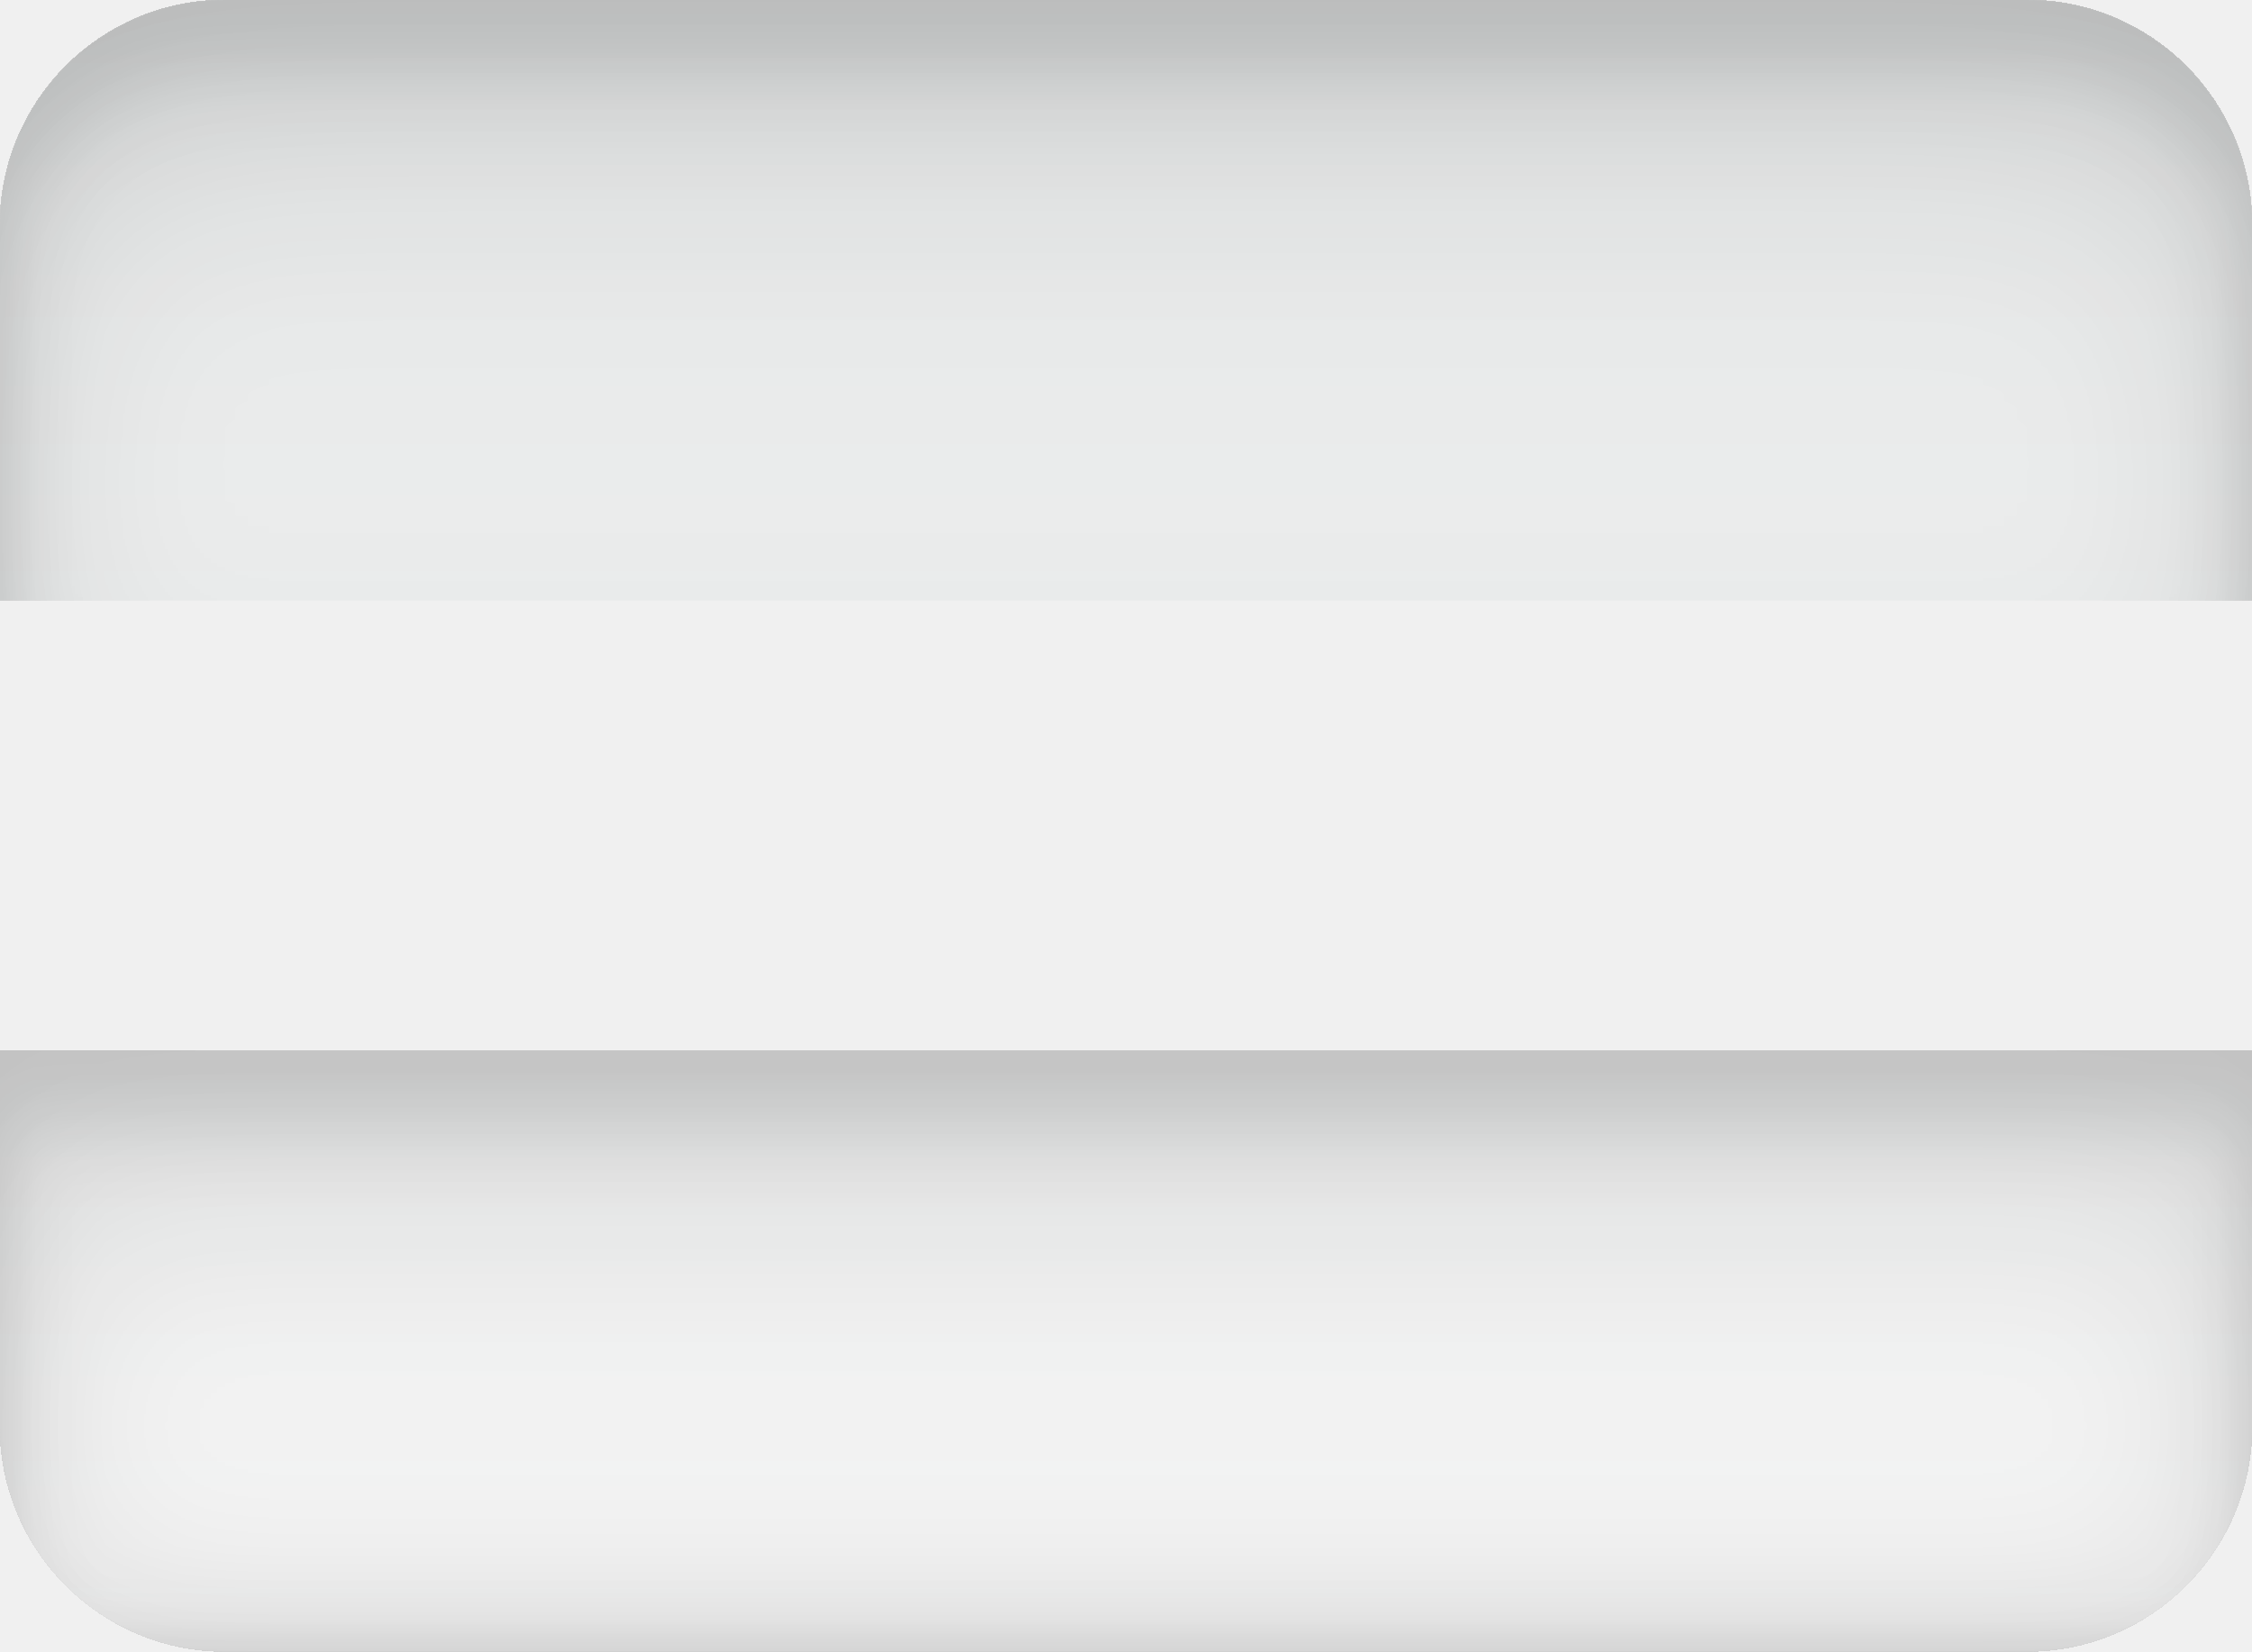
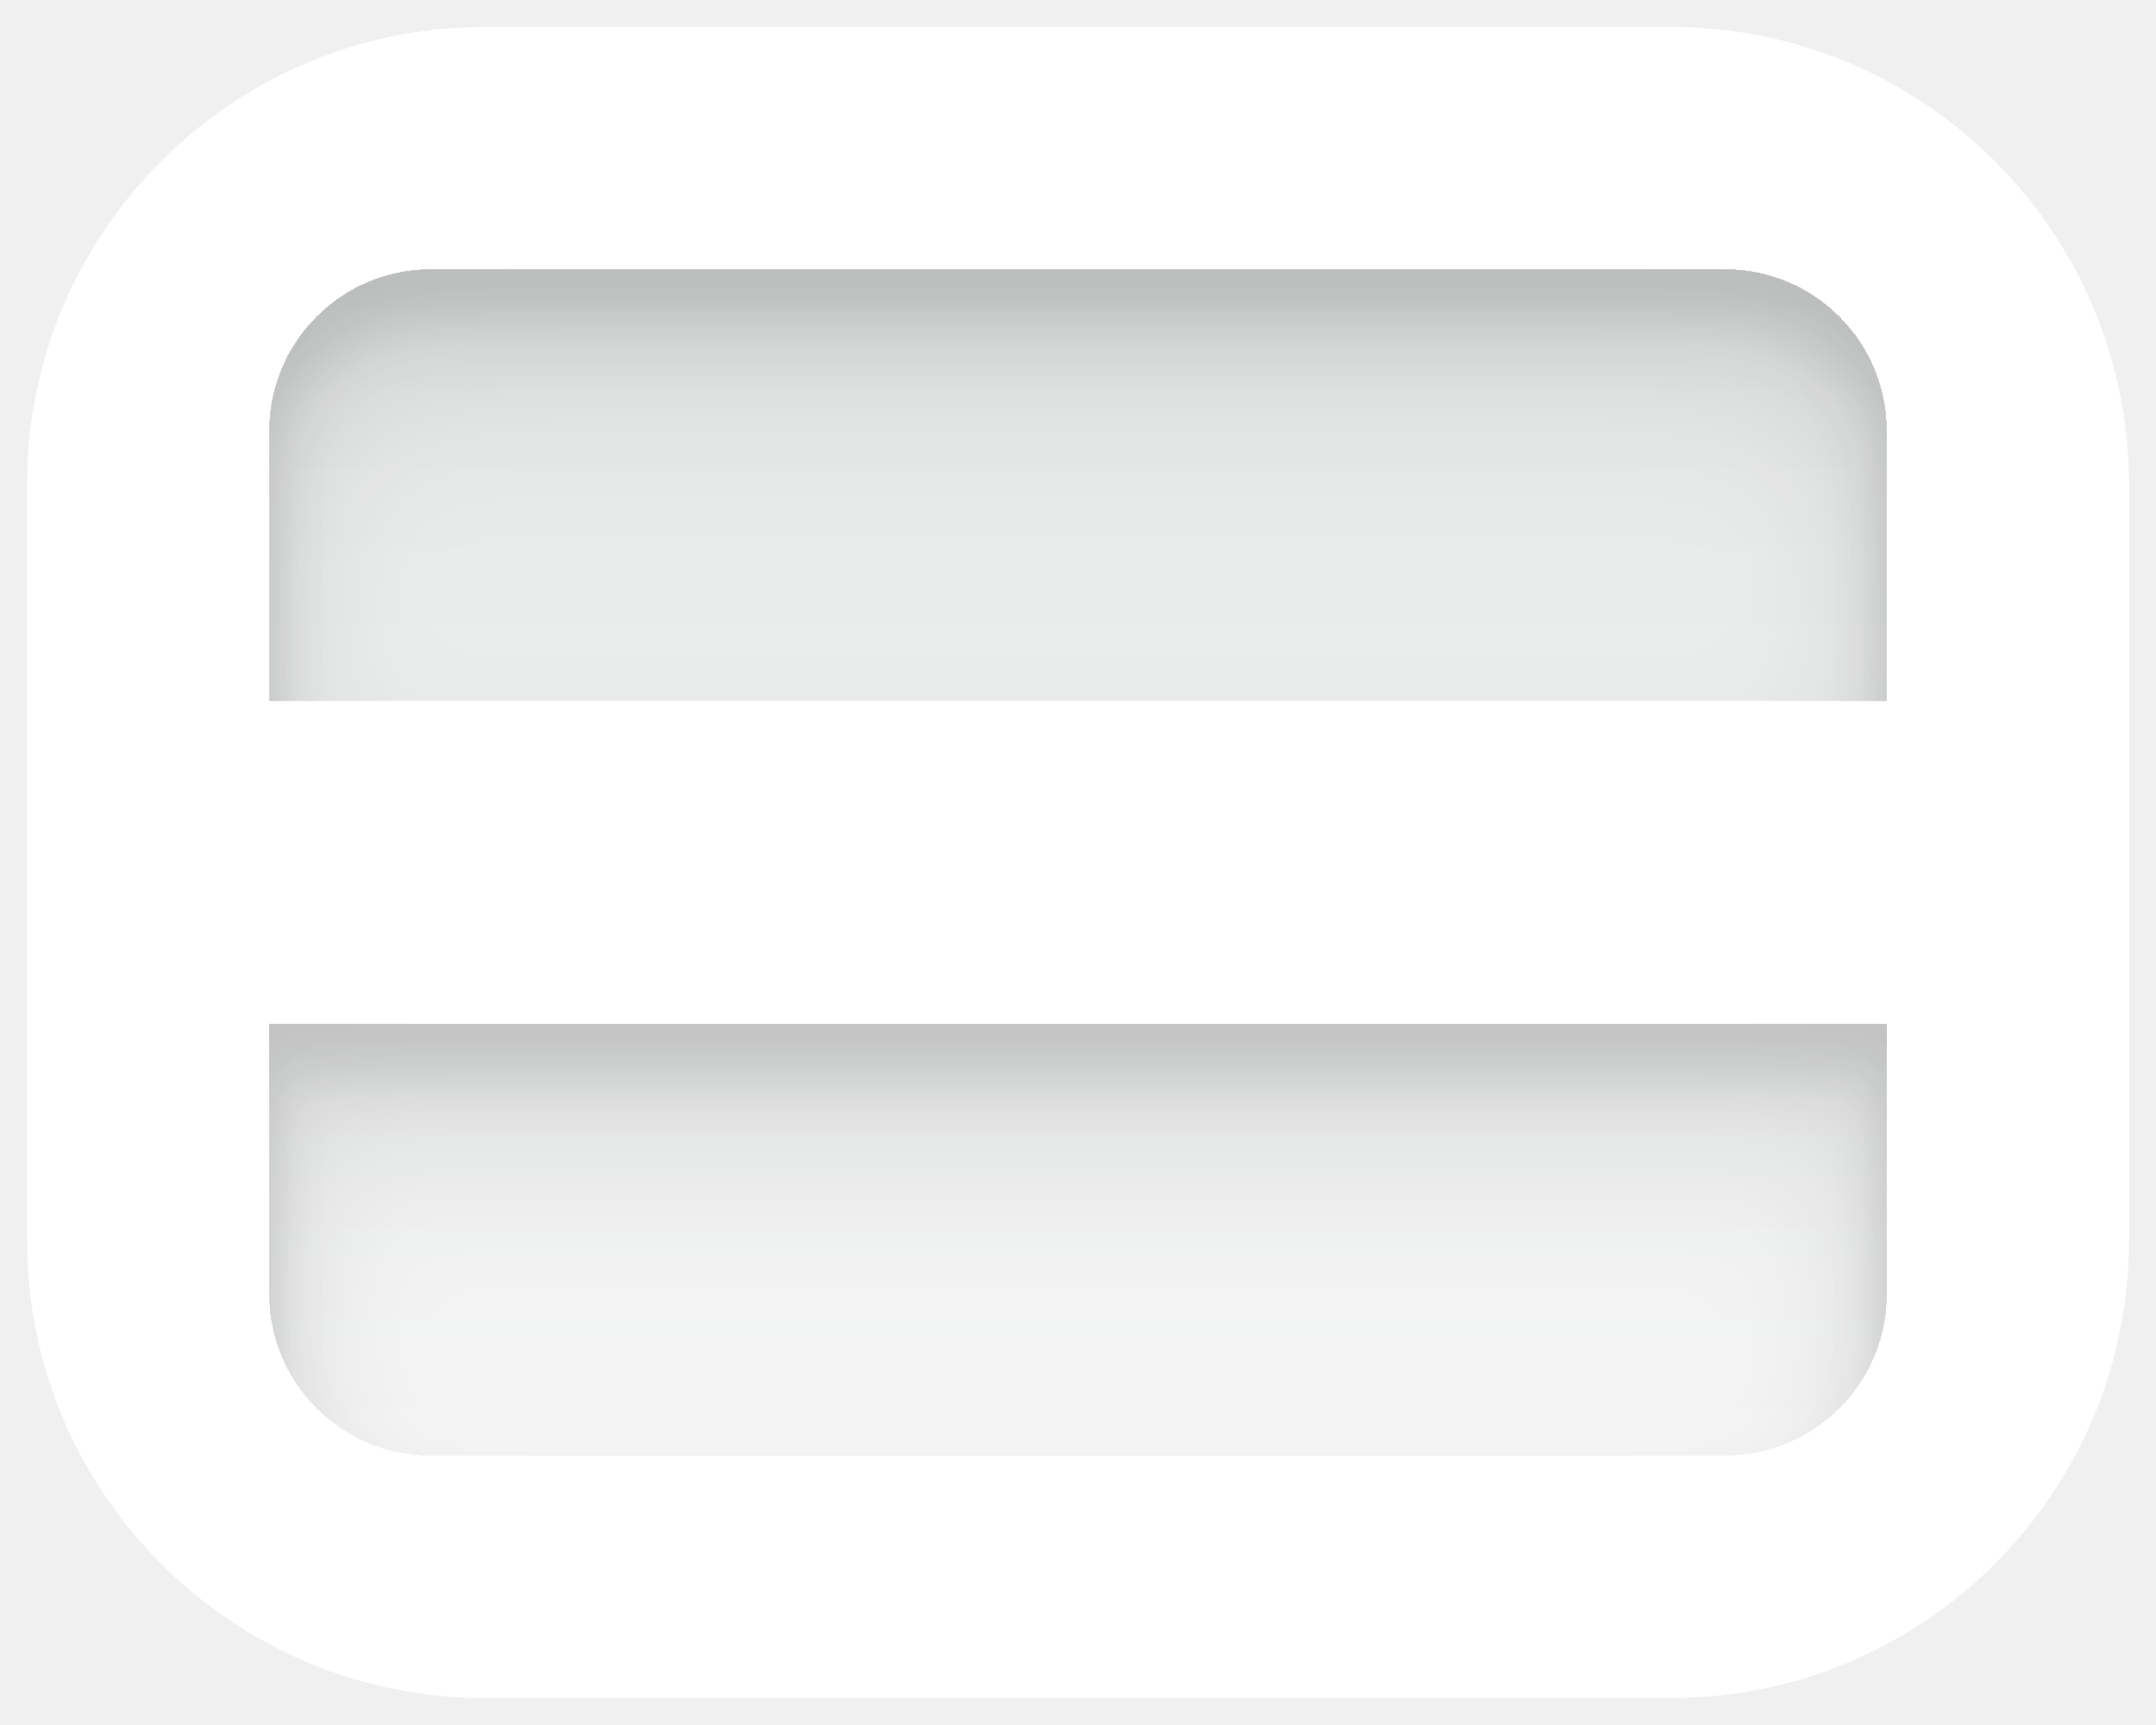
- <svg xmlns="http://www.w3.org/2000/svg" fill="none" height="22" viewBox="0 0 30 22" width="30">
-   <filter id="a" color-interpolation-filters="sRGB" filterUnits="userSpaceOnUse" height="24" width="30" x="0" y="0">
-     <feFlood flood-opacity="0" result="BackgroundImageFix" />
-     <feBlend in="SourceGraphic" in2="BackgroundImageFix" mode="normal" result="shape" />
-     <feColorMatrix in="SourceAlpha" result="hardAlpha" type="matrix" values="0 0 0 0 0 0 0 0 0 0 0 0 0 0 0 0 0 0 127 0" />
-     <feOffset dy="2" />
-     <feGaussianBlur stdDeviation="1.5" />
-     <feComposite in2="hardAlpha" k2="-1" k3="1" operator="arithmetic" />
-     <feColorMatrix type="matrix" values="0 0 0 0 0 0 0 0 0 0 0 0 0 0 0 0 0 0 0.1 0" />
-     <feBlend in2="shape" mode="normal" result="effect1_innerShadow" />
-     <feColorMatrix in="SourceAlpha" result="hardAlpha" type="matrix" values="0 0 0 0 0 0 0 0 0 0 0 0 0 0 0 0 0 0 127 0" />
-     <feOffset dy="1" />
-     <feGaussianBlur stdDeviation=".5" />
-     <feComposite in2="hardAlpha" k2="-1" k3="1" operator="arithmetic" />
-     <feColorMatrix type="matrix" values="0 0 0 0 0 0 0 0 0 0 0 0 0 0 0 0 0 0 0.1 0" />
-     <feBlend in2="effect1_innerShadow" mode="normal" result="effect2_innerShadow" />
-   </filter>
-   <linearGradient id="b" gradientUnits="userSpaceOnUse" x1="15" x2="15" y1="0" y2="22">
-     <stop offset="0" stop-color="#e6e8e8" />
-     <stop offset="1" stop-color="#f5f5f5" />
-   </linearGradient>
-   <g filter="url(#a)">
-     <path clip-rule="evenodd" d="m3 0c-1.657 0-3 1.343-3 3v5h30v-5c0-1.657-1.343-3-3-3zm27 14h-30v5c0 1.657 1.343 3 3 3h24c1.657 0 3-1.343 3-3z" fill="url(#b)" fill-rule="evenodd" />
+ <svg xmlns="http://www.w3.org/2000/svg" width="40" height="32" viewBox="0 0 40 32" fill="none">
+   <rect x="0.5" y="0.5" width="39" height="31" rx="8.5" fill="white" />
+   <g filter="url(#filter0_ii)">
+     <path fill-rule="evenodd" clip-rule="evenodd" d="M8 5C6.343 5 5 6.343 5 8V13H35V8C35 6.343 33.657 5 32 5H8ZM35 19H5V24C5 25.657 6.343 27 8 27H32C33.657 27 35 25.657 35 24V19Z" fill="url(#paint0_linear)" />
  </g>
+   <defs>
+     <filter id="filter0_ii" x="5" y="5" width="30" height="24" filterUnits="userSpaceOnUse" color-interpolation-filters="sRGB">
+       <feFlood flood-opacity="0" result="BackgroundImageFix" />
+       <feBlend mode="normal" in="SourceGraphic" in2="BackgroundImageFix" result="shape" />
+       <feColorMatrix in="SourceAlpha" type="matrix" values="0 0 0 0 0 0 0 0 0 0 0 0 0 0 0 0 0 0 127 0" result="hardAlpha" />
+       <feOffset dy="2" />
+       <feGaussianBlur stdDeviation="1.5" />
+       <feComposite in2="hardAlpha" operator="arithmetic" k2="-1" k3="1" />
+       <feColorMatrix type="matrix" values="0 0 0 0 0 0 0 0 0 0 0 0 0 0 0 0 0 0 0.1 0" />
+       <feBlend mode="normal" in2="shape" result="effect1_innerShadow" />
+       <feColorMatrix in="SourceAlpha" type="matrix" values="0 0 0 0 0 0 0 0 0 0 0 0 0 0 0 0 0 0 127 0" result="hardAlpha" />
+       <feOffset dy="1" />
+       <feGaussianBlur stdDeviation="0.5" />
+       <feComposite in2="hardAlpha" operator="arithmetic" k2="-1" k3="1" />
+       <feColorMatrix type="matrix" values="0 0 0 0 0 0 0 0 0 0 0 0 0 0 0 0 0 0 0.1 0" />
+       <feBlend mode="normal" in2="effect1_innerShadow" result="effect2_innerShadow" />
+     </filter>
+     <linearGradient id="paint0_linear" x1="20" y1="5" x2="20" y2="27" gradientUnits="userSpaceOnUse">
+       <stop stop-color="#E6E8E8" />
+       <stop offset="1" stop-color="#F5F5F5" />
+     </linearGradient>
+   </defs>
</svg>
